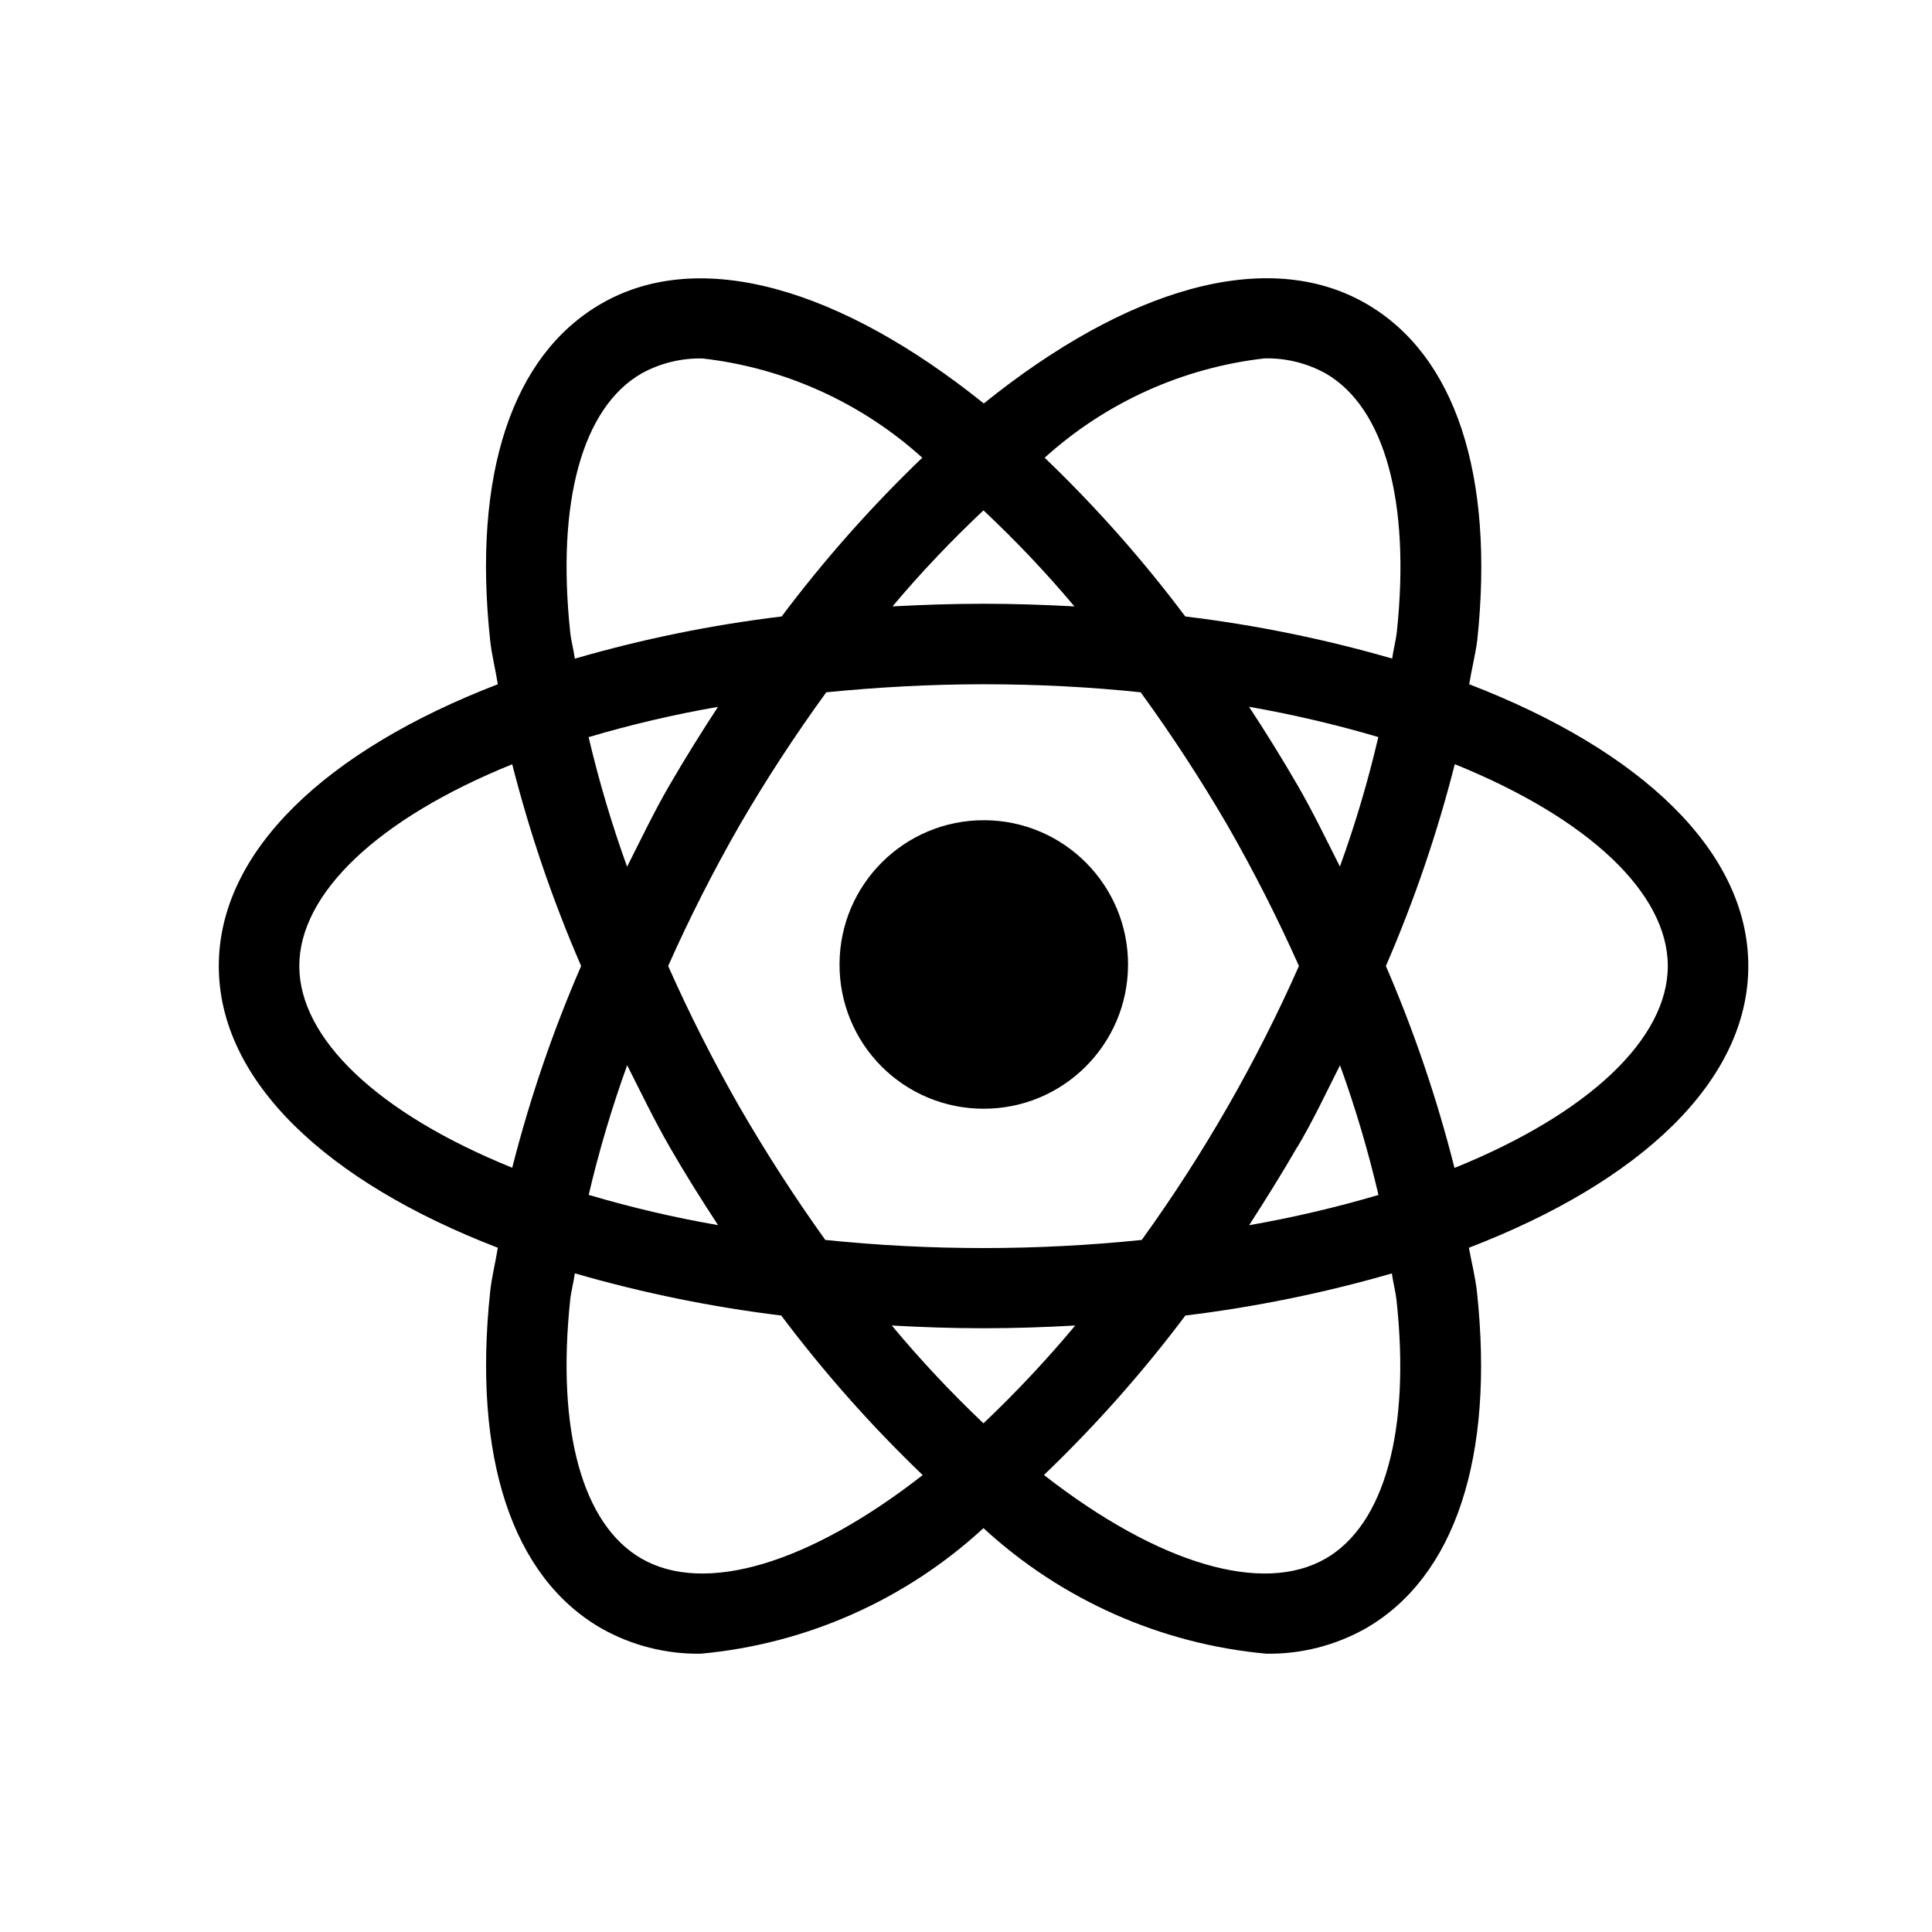
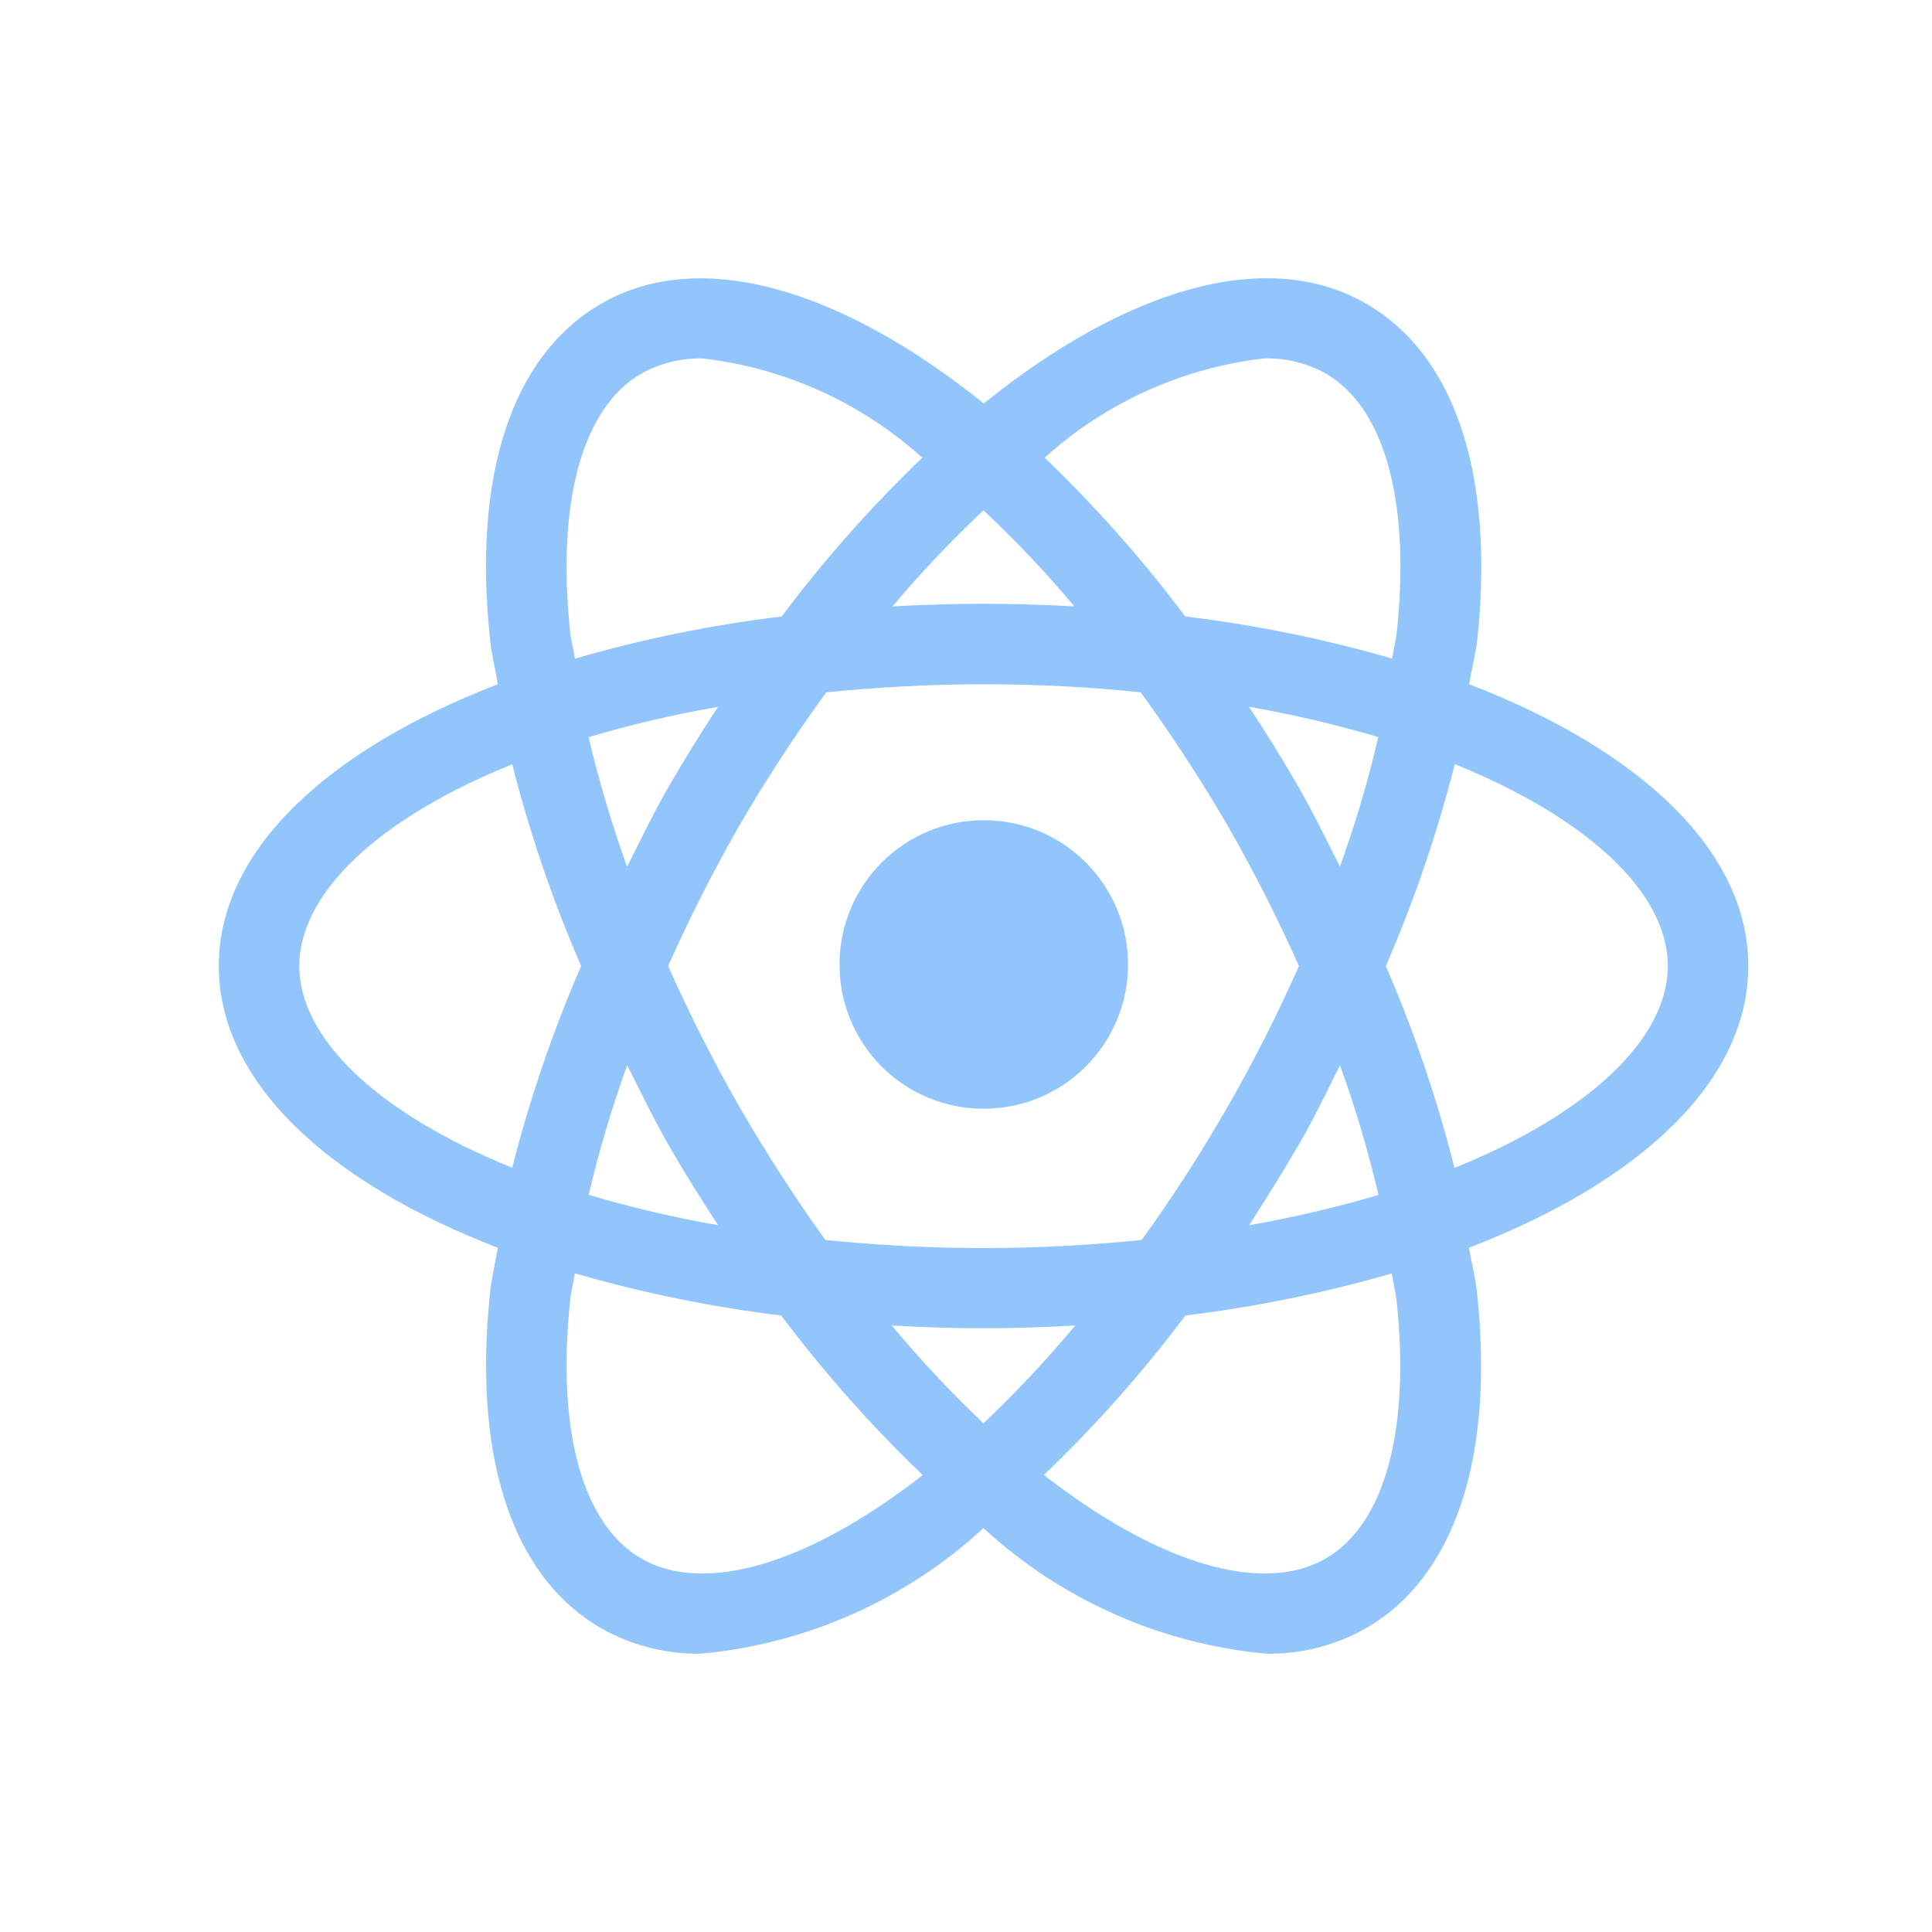
<svg xmlns="http://www.w3.org/2000/svg" aria-hidden="true" width="24" height="24" fill="currentColor" viewBox="0 0 24 24">
-   <path d="M21.718 12c0-1.429-1.339-2.681-3.467-3.5.029-.18.077-.37.1-.545.217-2.058-.273-3.543-1.379-4.182-1.235-.714-2.983-.186-4.751 1.239C10.45 3.589 8.7 3.061 7.468 3.773c-1.107.639-1.6 2.124-1.379 4.182.018.175.067.365.095.545-2.127.819-3.466 2.071-3.466 3.5 0 1.429 1.339 2.681 3.466 3.5-.028.18-.077.37-.095.545-.218 2.058.272 3.543 1.379 4.182.376.213.803.322 1.235.316a5.987 5.987 0 0 0 3.514-1.56 5.992 5.992 0 0 0 3.515 1.56 2.44 2.44 0 0 0 1.236-.316c1.106-.639 1.6-2.124 1.379-4.182-.019-.175-.067-.365-.1-.545 2.132-.819 3.471-2.071 3.471-3.5Zm-6.01-7.548a1.5 1.5 0 0 1 .76.187c.733.424 1.055 1.593.884 3.212-.012.106-.043.222-.058.33-.841-.243-1.7-.418-2.57-.523a16.165 16.165 0 0 0-1.747-1.972 4.9 4.9 0 0 1 2.731-1.234Zm-7.917 8.781c.172.34.335.68.529 1.017.194.337.395.656.6.969a14.09 14.09 0 0 1-1.607-.376 14.38 14.38 0 0 1 .478-1.61Zm-.479-4.076a14.085 14.085 0 0 1 1.607-.376c-.205.313-.405.634-.6.969-.195.335-.357.677-.529 1.017-.19-.527-.35-1.064-.478-1.61ZM8.3 12a19.32 19.32 0 0 1 .888-1.75c.33-.568.69-1.118 1.076-1.65.619-.061 1.27-.1 1.954-.1.684 0 1.333.035 1.952.1a19.63 19.63 0 0 1 1.079 1.654c.325.567.621 1.15.887 1.746a18.869 18.869 0 0 1-1.953 3.403 19.218 19.218 0 0 1-3.931 0 20.169 20.169 0 0 1-1.066-1.653A19.324 19.324 0 0 1 8.3 12Zm7.816 2.25c.2-.337.358-.677.53-1.017.191.527.35 1.065.478 1.611a14.48 14.48 0 0 1-1.607.376c.202-.314.404-.635.597-.97h.002Zm.53-3.483c-.172-.34-.335-.68-.53-1.017a20.214 20.214 0 0 0-.6-.97c.542.095 1.078.22 1.606.376a14.111 14.111 0 0 1-.478 1.611h.002ZM12.217 6.34c.4.375.777.773 1.13 1.193-.37-.02-.746-.033-1.129-.033s-.76.013-1.131.033c.353-.42.73-.817 1.13-1.193Zm-4.249-1.7a1.5 1.5 0 0 1 .76-.187 4.9 4.9 0 0 1 2.729 1.233A16.253 16.253 0 0 0 9.71 7.658c-.87.105-1.728.28-2.569.524-.015-.109-.047-.225-.058-.331-.171-1.619.151-2.787.885-3.211ZM3.718 12c0-.9.974-1.83 2.645-2.506.218.857.504 1.695.856 2.506-.352.811-.638 1.65-.856 2.506C4.692 13.83 3.718 12.9 3.718 12Zm4.25 7.361c-.734-.423-1.056-1.593-.885-3.212.011-.106.043-.222.058-.331.84.243 1.697.418 2.564.524a16.37 16.37 0 0 0 1.757 1.982c-1.421 1.109-2.714 1.488-3.494 1.037Zm3.11-2.895c.374.021.753.034 1.14.034.387 0 .765-.013 1.139-.034a14.4 14.4 0 0 1-1.14 1.215 14.248 14.248 0 0 1-1.139-1.215Zm5.39 2.895c-.782.451-2.075.072-3.5-1.038a16.248 16.248 0 0 0 1.757-1.981 16.41 16.41 0 0 0 2.565-.523c.015.108.046.224.058.33.175 1.619-.148 2.789-.88 3.212Zm1.6-4.854A16.563 16.563 0 0 0 17.216 12c.352-.812.638-1.65.856-2.507 1.671.677 2.646 1.607 2.646 2.507 0 .9-.975 1.83-2.646 2.507h-.004Z" />
-   <path d="M12.215 13.773a1.792 1.792 0 1 0-1.786-1.8v.006a1.787 1.787 0 0 0 1.786 1.794Z" />
+   <path fill="#93c5fd" d="M21.718 12c0-1.429-1.339-2.681-3.467-3.5.029-.18.077-.37.1-.545.217-2.058-.273-3.543-1.379-4.182-1.235-.714-2.983-.186-4.751 1.239C10.45 3.589 8.7 3.061 7.468 3.773c-1.107.639-1.6 2.124-1.379 4.182.018.175.067.365.095.545-2.127.819-3.466 2.071-3.466 3.5 0 1.429 1.339 2.681 3.466 3.5-.028.18-.077.37-.095.545-.218 2.058.272 3.543 1.379 4.182.376.213.803.322 1.235.316a5.987 5.987 0 0 0 3.514-1.56 5.992 5.992 0 0 0 3.515 1.56 2.44 2.44 0 0 0 1.236-.316c1.106-.639 1.6-2.124 1.379-4.182-.019-.175-.067-.365-.1-.545 2.132-.819 3.471-2.071 3.471-3.5Zm-6.01-7.548a1.5 1.5 0 0 1 .76.187c.733.424 1.055 1.593.884 3.212-.012.106-.043.222-.058.33-.841-.243-1.7-.418-2.57-.523a16.165 16.165 0 0 0-1.747-1.972 4.9 4.9 0 0 1 2.731-1.234Zm-7.917 8.781c.172.34.335.68.529 1.017.194.337.395.656.6.969a14.09 14.09 0 0 1-1.607-.376 14.38 14.38 0 0 1 .478-1.61Zm-.479-4.076a14.085 14.085 0 0 1 1.607-.376c-.205.313-.405.634-.6.969-.195.335-.357.677-.529 1.017-.19-.527-.35-1.064-.478-1.61ZM8.3 12a19.32 19.32 0 0 1 .888-1.75c.33-.568.69-1.118 1.076-1.65.619-.061 1.27-.1 1.954-.1.684 0 1.333.035 1.952.1a19.63 19.63 0 0 1 1.079 1.654c.325.567.621 1.15.887 1.746a18.869 18.869 0 0 1-1.953 3.403 19.218 19.218 0 0 1-3.931 0 20.169 20.169 0 0 1-1.066-1.653A19.324 19.324 0 0 1 8.3 12Zm7.816 2.25c.2-.337.358-.677.53-1.017.191.527.35 1.065.478 1.611a14.48 14.48 0 0 1-1.607.376c.202-.314.404-.635.597-.97h.002Zm.53-3.483c-.172-.34-.335-.68-.53-1.017a20.214 20.214 0 0 0-.6-.97c.542.095 1.078.22 1.606.376a14.111 14.111 0 0 1-.478 1.611h.002ZM12.217 6.34c.4.375.777.773 1.13 1.193-.37-.02-.746-.033-1.129-.033s-.76.013-1.131.033c.353-.42.73-.817 1.13-1.193Zm-4.249-1.7a1.5 1.5 0 0 1 .76-.187 4.9 4.9 0 0 1 2.729 1.233A16.253 16.253 0 0 0 9.71 7.658c-.87.105-1.728.28-2.569.524-.015-.109-.047-.225-.058-.331-.171-1.619.151-2.787.885-3.211ZM3.718 12c0-.9.974-1.83 2.645-2.506.218.857.504 1.695.856 2.506-.352.811-.638 1.65-.856 2.506C4.692 13.83 3.718 12.9 3.718 12Zm4.25 7.361c-.734-.423-1.056-1.593-.885-3.212.011-.106.043-.222.058-.331.84.243 1.697.418 2.564.524a16.37 16.37 0 0 0 1.757 1.982c-1.421 1.109-2.714 1.488-3.494 1.037Zm3.11-2.895c.374.021.753.034 1.14.034.387 0 .765-.013 1.139-.034a14.4 14.4 0 0 1-1.14 1.215 14.248 14.248 0 0 1-1.139-1.215Zm5.39 2.895c-.782.451-2.075.072-3.5-1.038a16.248 16.248 0 0 0 1.757-1.981 16.41 16.41 0 0 0 2.565-.523c.015.108.046.224.058.33.175 1.619-.148 2.789-.88 3.212Zm1.6-4.854A16.563 16.563 0 0 0 17.216 12c.352-.812.638-1.65.856-2.507 1.671.677 2.646 1.607 2.646 2.507 0 .9-.975 1.83-2.646 2.507h-.004Z" />
+   <path fill="#93c5fd" d="M12.215 13.773a1.792 1.792 0 1 0-1.786-1.8v.006a1.787 1.787 0 0 0 1.786 1.794Z" />
</svg>
